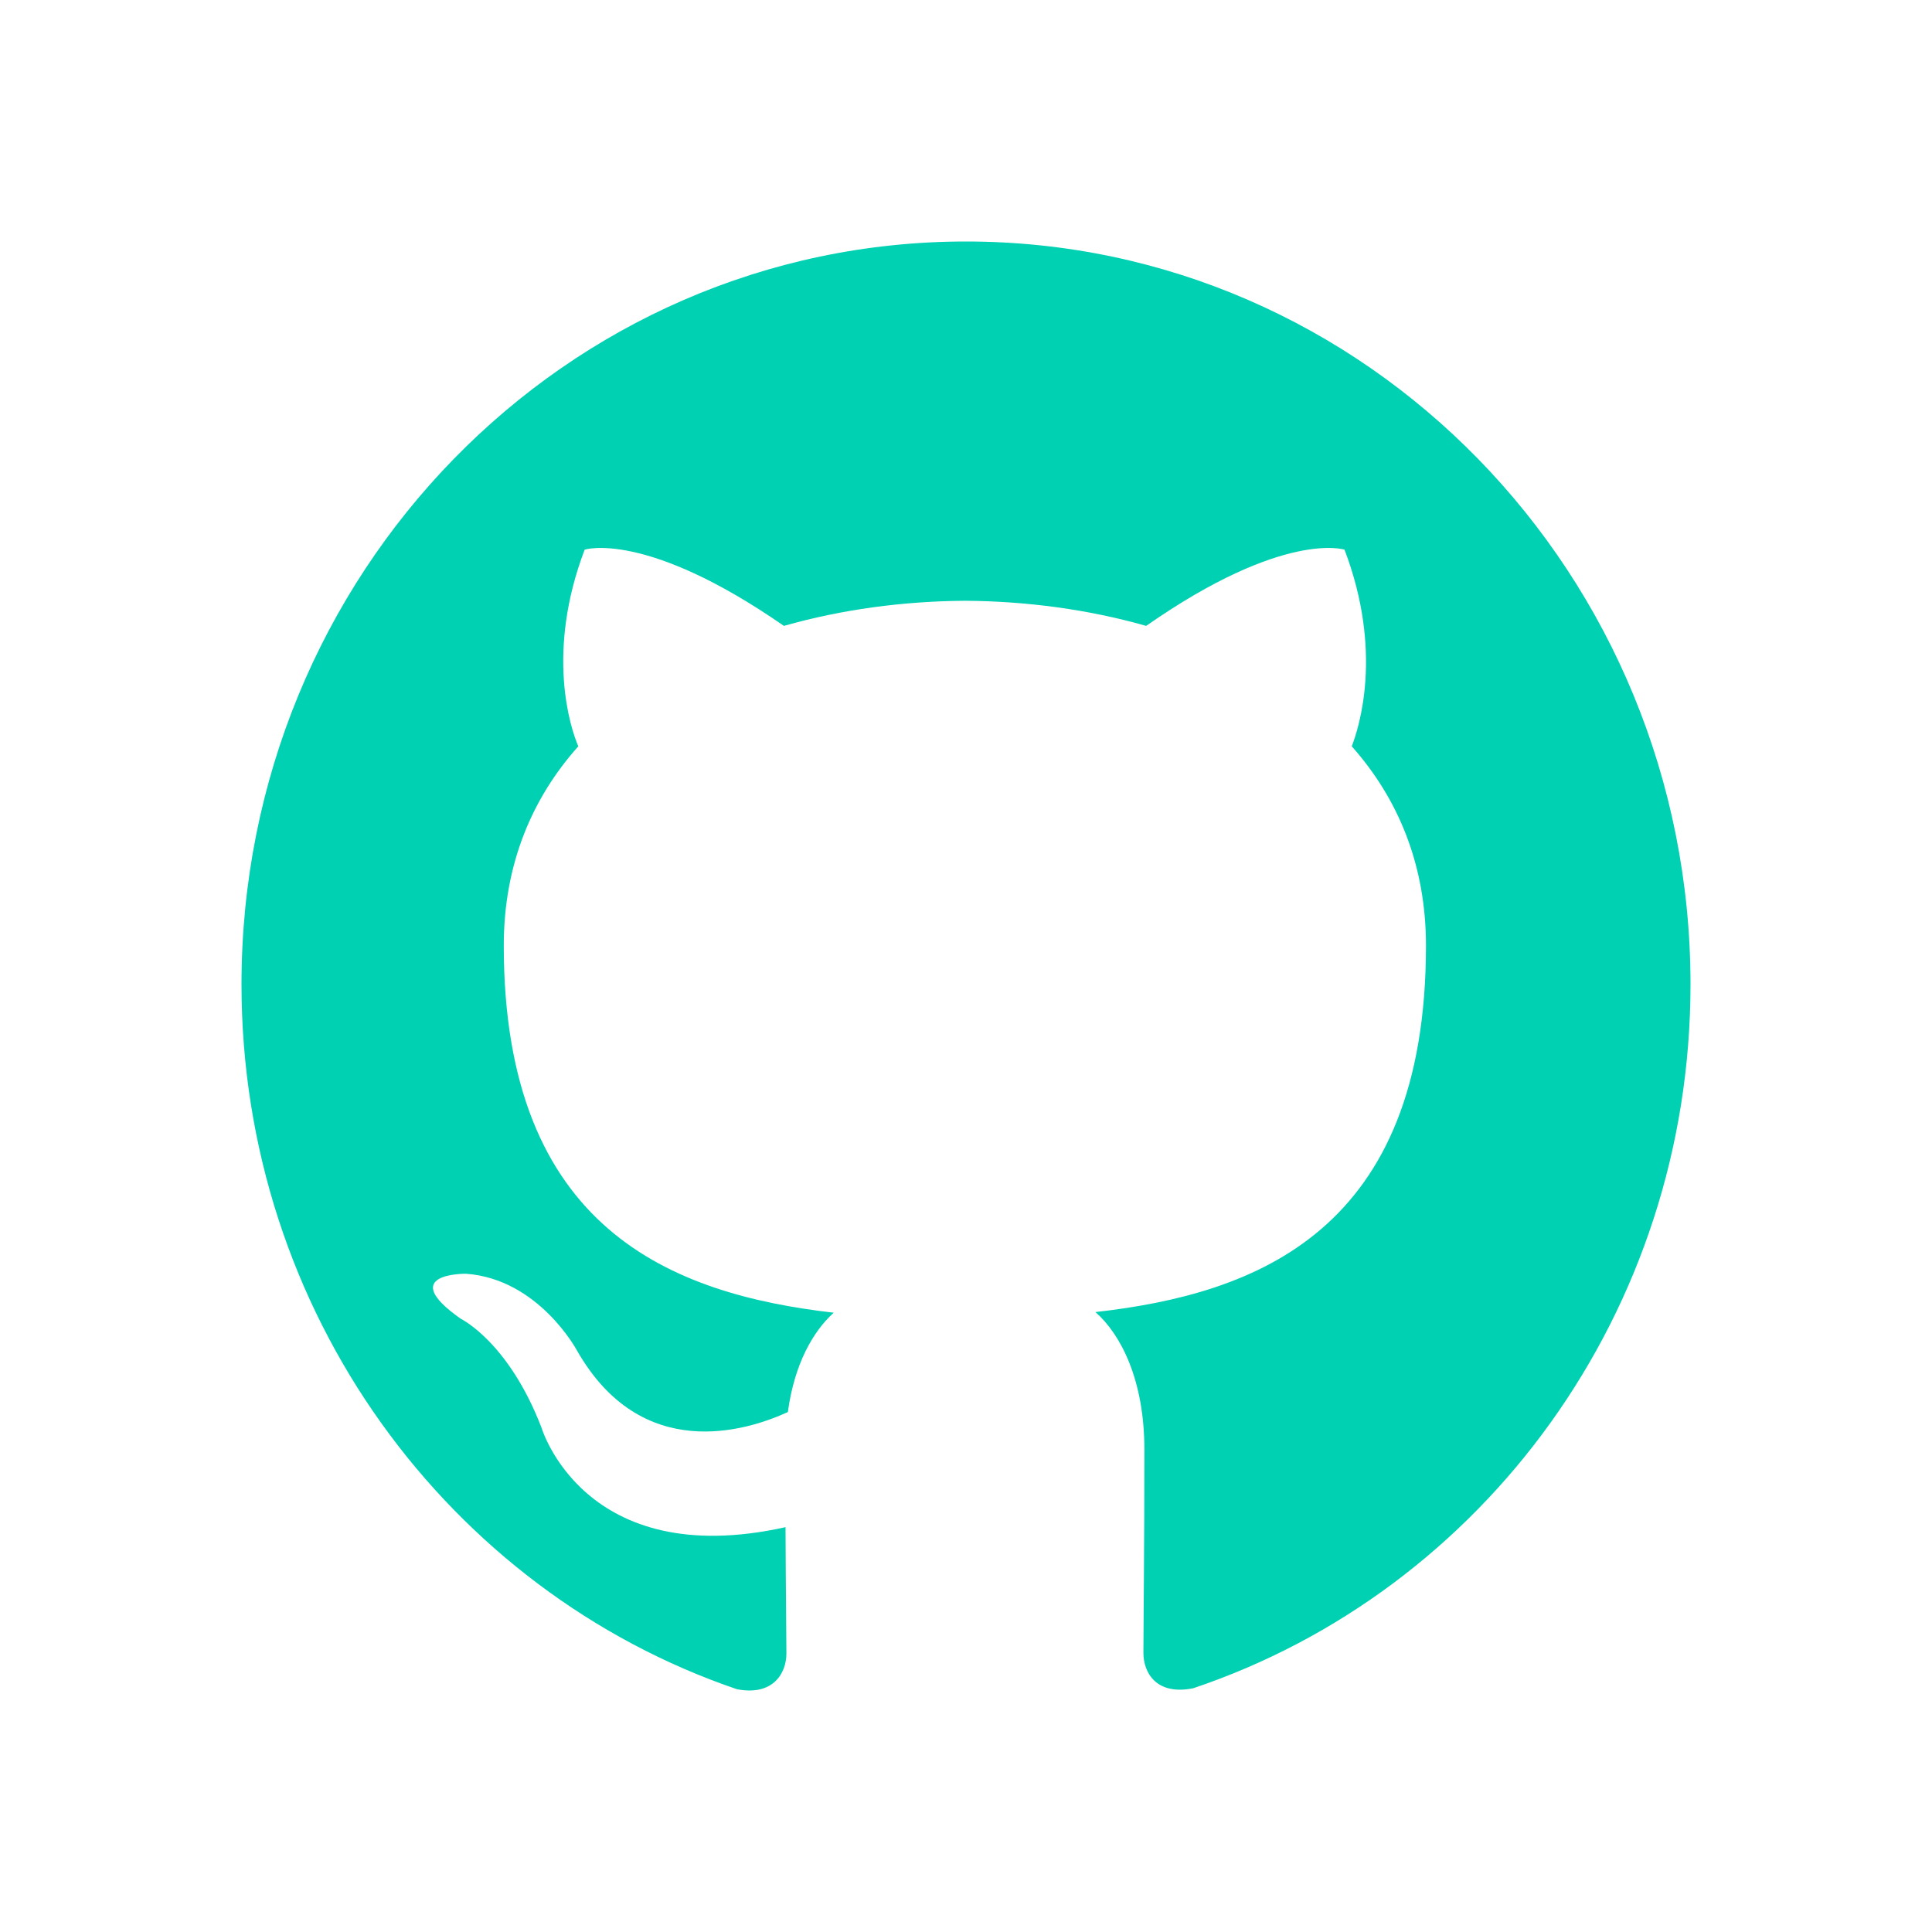
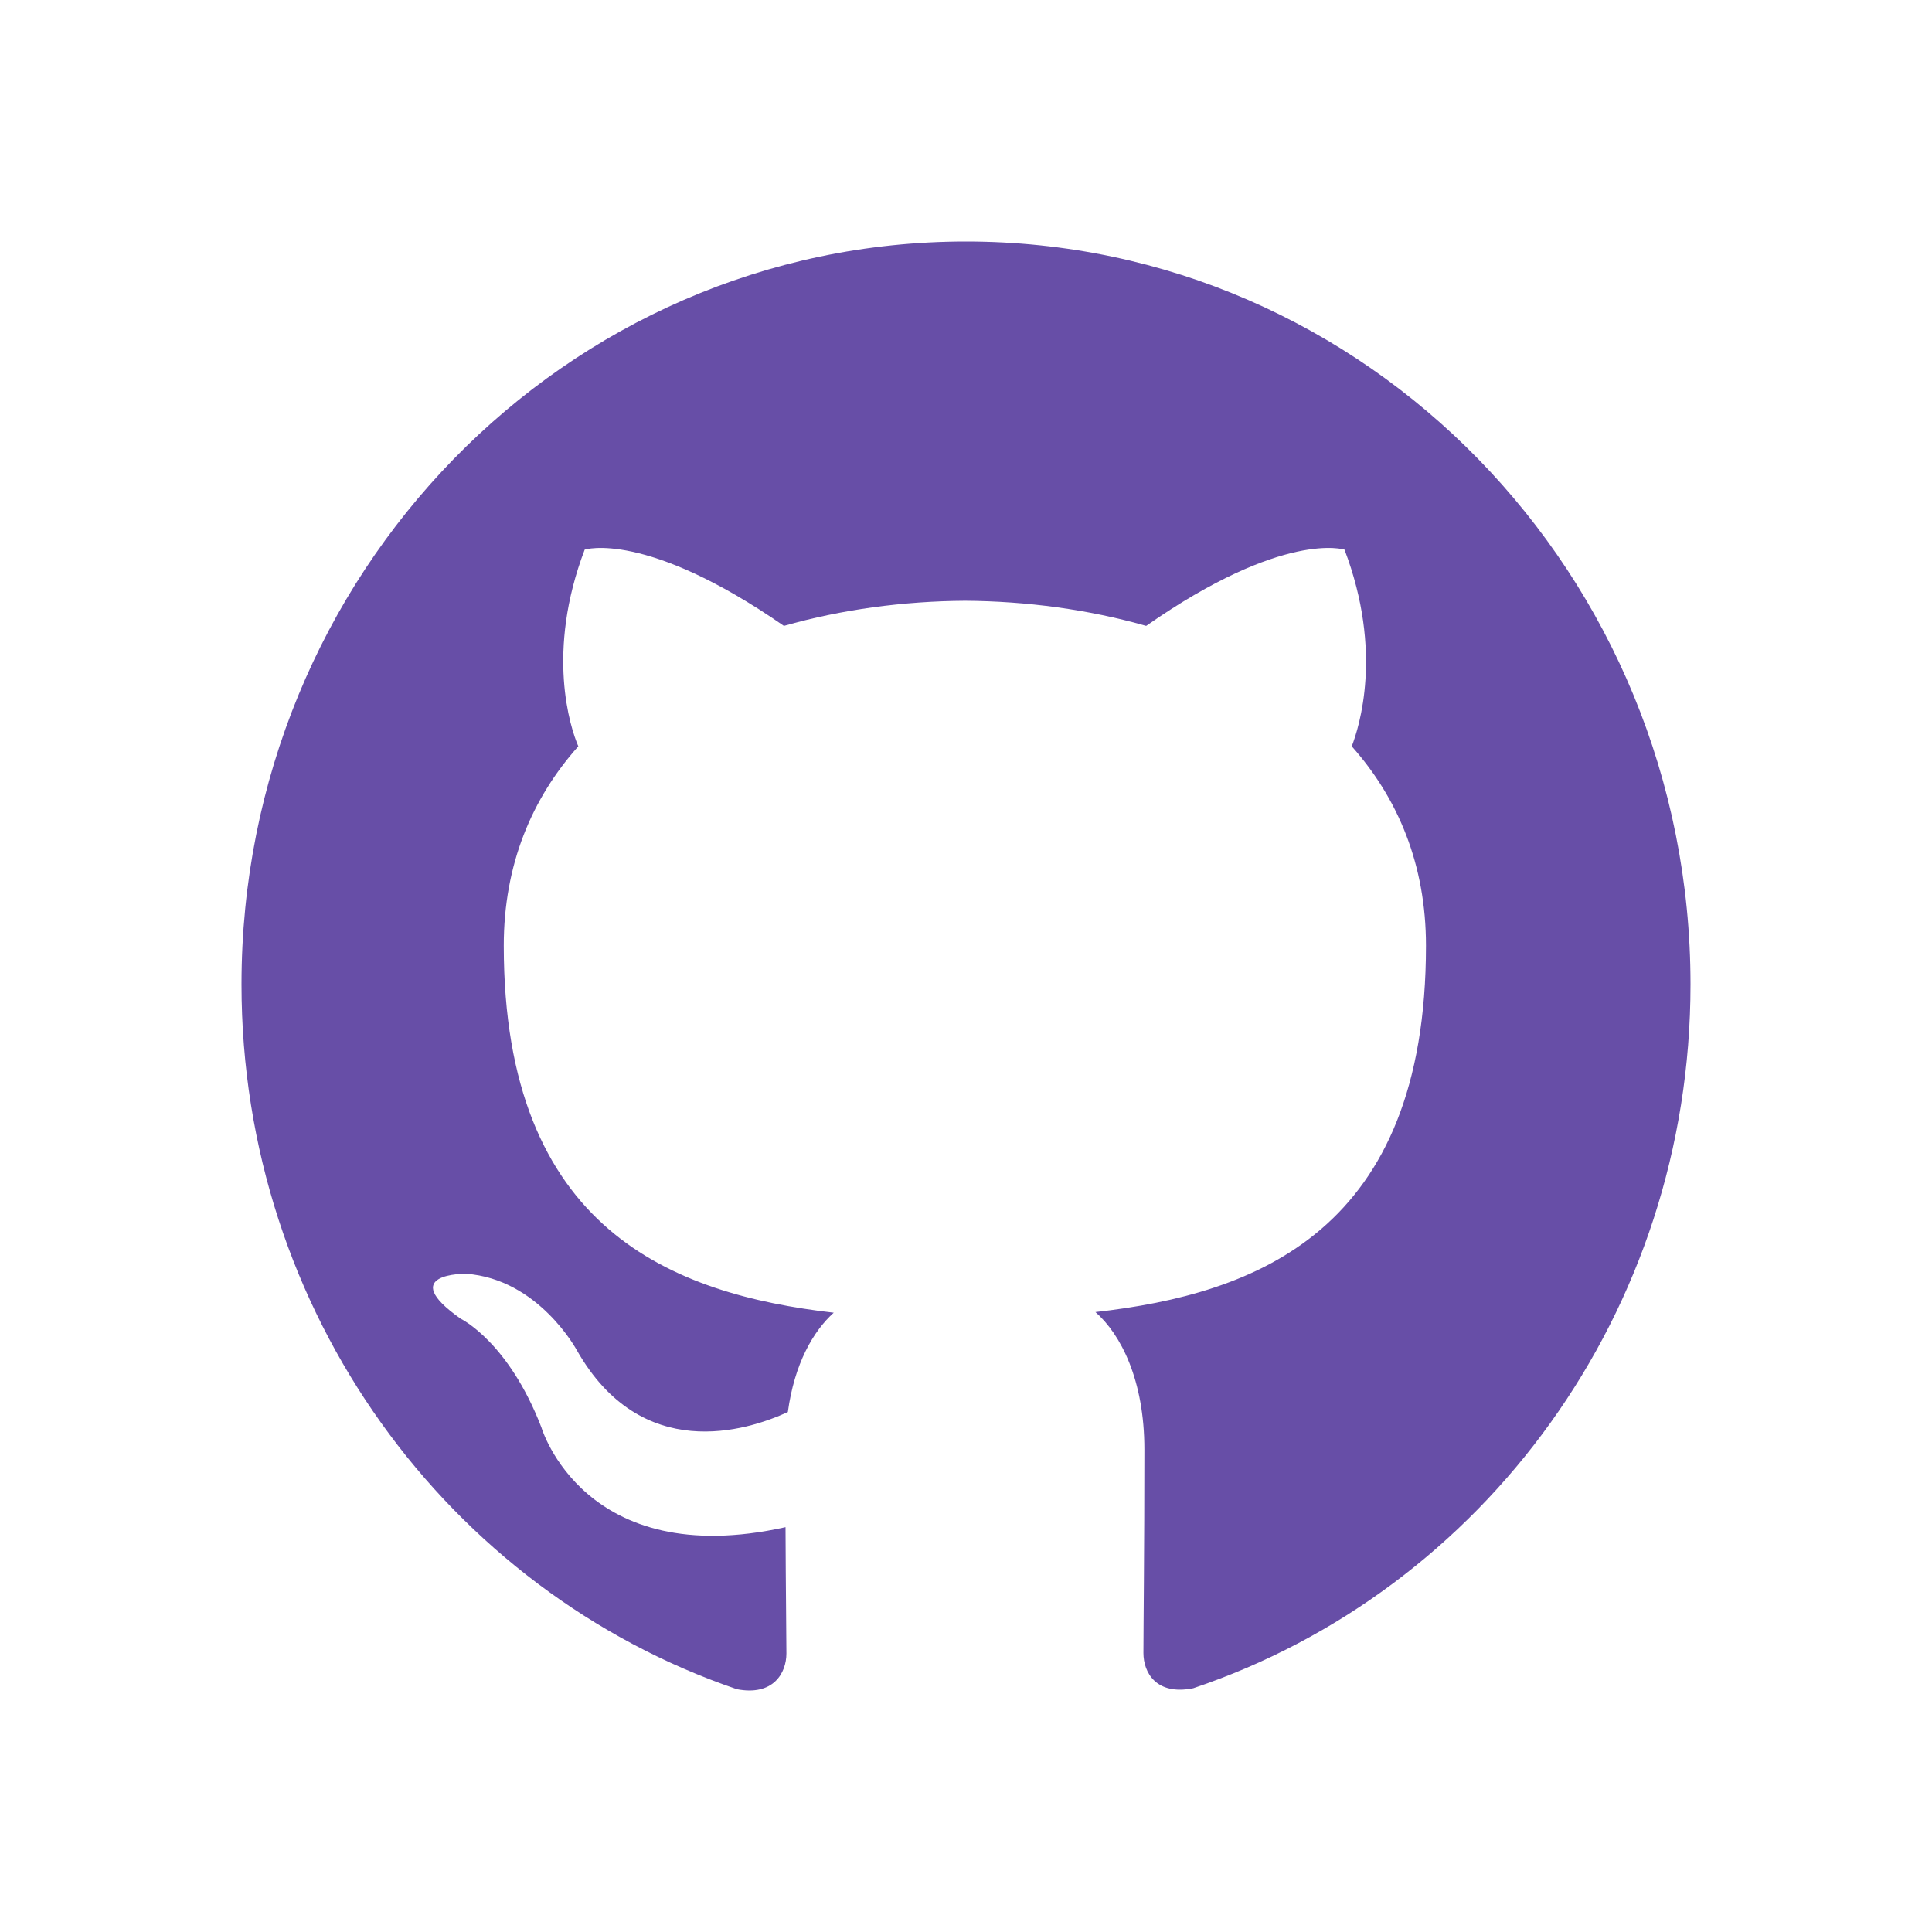
<svg xmlns="http://www.w3.org/2000/svg" width="24" height="24" viewBox="0 0 24 24" fill="none">
-   <path d="M12 3C7.027 3 3 7.132 3 12.228C3 16.306 5.579 19.765 9.154 20.984C9.604 21.071 9.769 20.785 9.769 20.54C9.769 20.321 9.761 19.741 9.758 18.971C7.254 19.528 6.726 17.733 6.726 17.733C6.316 16.668 5.725 16.383 5.725 16.383C4.91 15.811 5.788 15.823 5.788 15.823C6.691 15.887 7.166 16.774 7.166 16.774C7.969 18.185 9.273 17.777 9.787 17.541C9.868 16.944 10.1 16.538 10.357 16.307C8.359 16.076 6.258 15.283 6.258 11.747C6.258 10.74 6.607 9.917 7.184 9.271C7.083 9.038 6.779 8.099 7.263 6.828C7.263 6.828 8.017 6.581 9.738 7.775C10.458 7.57 11.223 7.468 11.988 7.463C12.753 7.468 13.518 7.57 14.238 7.775C15.948 6.581 16.702 6.828 16.702 6.828C17.186 8.099 16.882 9.038 16.792 9.271C17.366 9.917 17.714 10.74 17.714 11.747C17.714 15.292 15.611 16.073 13.608 16.299C13.923 16.576 14.216 17.142 14.216 18.007C14.216 19.242 14.204 20.234 14.204 20.534C14.204 20.776 14.362 21.065 14.823 20.972C18.424 19.761 21 16.3 21 12.228C21 7.132 16.97 3 12 3Z" fill="#00D1B2" />
+   <path d="M12 3C7.027 3 3 7.132 3 12.228C3 16.306 5.579 19.765 9.154 20.984C9.604 21.071 9.769 20.785 9.769 20.54C9.769 20.321 9.761 19.741 9.758 18.971C7.254 19.528 6.726 17.733 6.726 17.733C6.316 16.668 5.725 16.383 5.725 16.383C4.91 15.811 5.788 15.823 5.788 15.823C6.691 15.887 7.166 16.774 7.166 16.774C7.969 18.185 9.273 17.777 9.787 17.541C9.868 16.944 10.1 16.538 10.357 16.307C8.359 16.076 6.258 15.283 6.258 11.747C6.258 10.74 6.607 9.917 7.184 9.271C7.083 9.038 6.779 8.099 7.263 6.828C7.263 6.828 8.017 6.581 9.738 7.775C10.458 7.57 11.223 7.468 11.988 7.463C12.753 7.468 13.518 7.57 14.238 7.775C15.948 6.581 16.702 6.828 16.702 6.828C17.186 8.099 16.882 9.038 16.792 9.271C17.366 9.917 17.714 10.74 17.714 11.747C17.714 15.292 15.611 16.073 13.608 16.299C13.923 16.576 14.216 17.142 14.216 18.007C14.216 19.242 14.204 20.234 14.204 20.534C14.204 20.776 14.362 21.065 14.823 20.972C18.424 19.761 21 16.3 21 12.228C21 7.132 16.97 3 12 3Z" fill="#674ea7" />
</svg>
